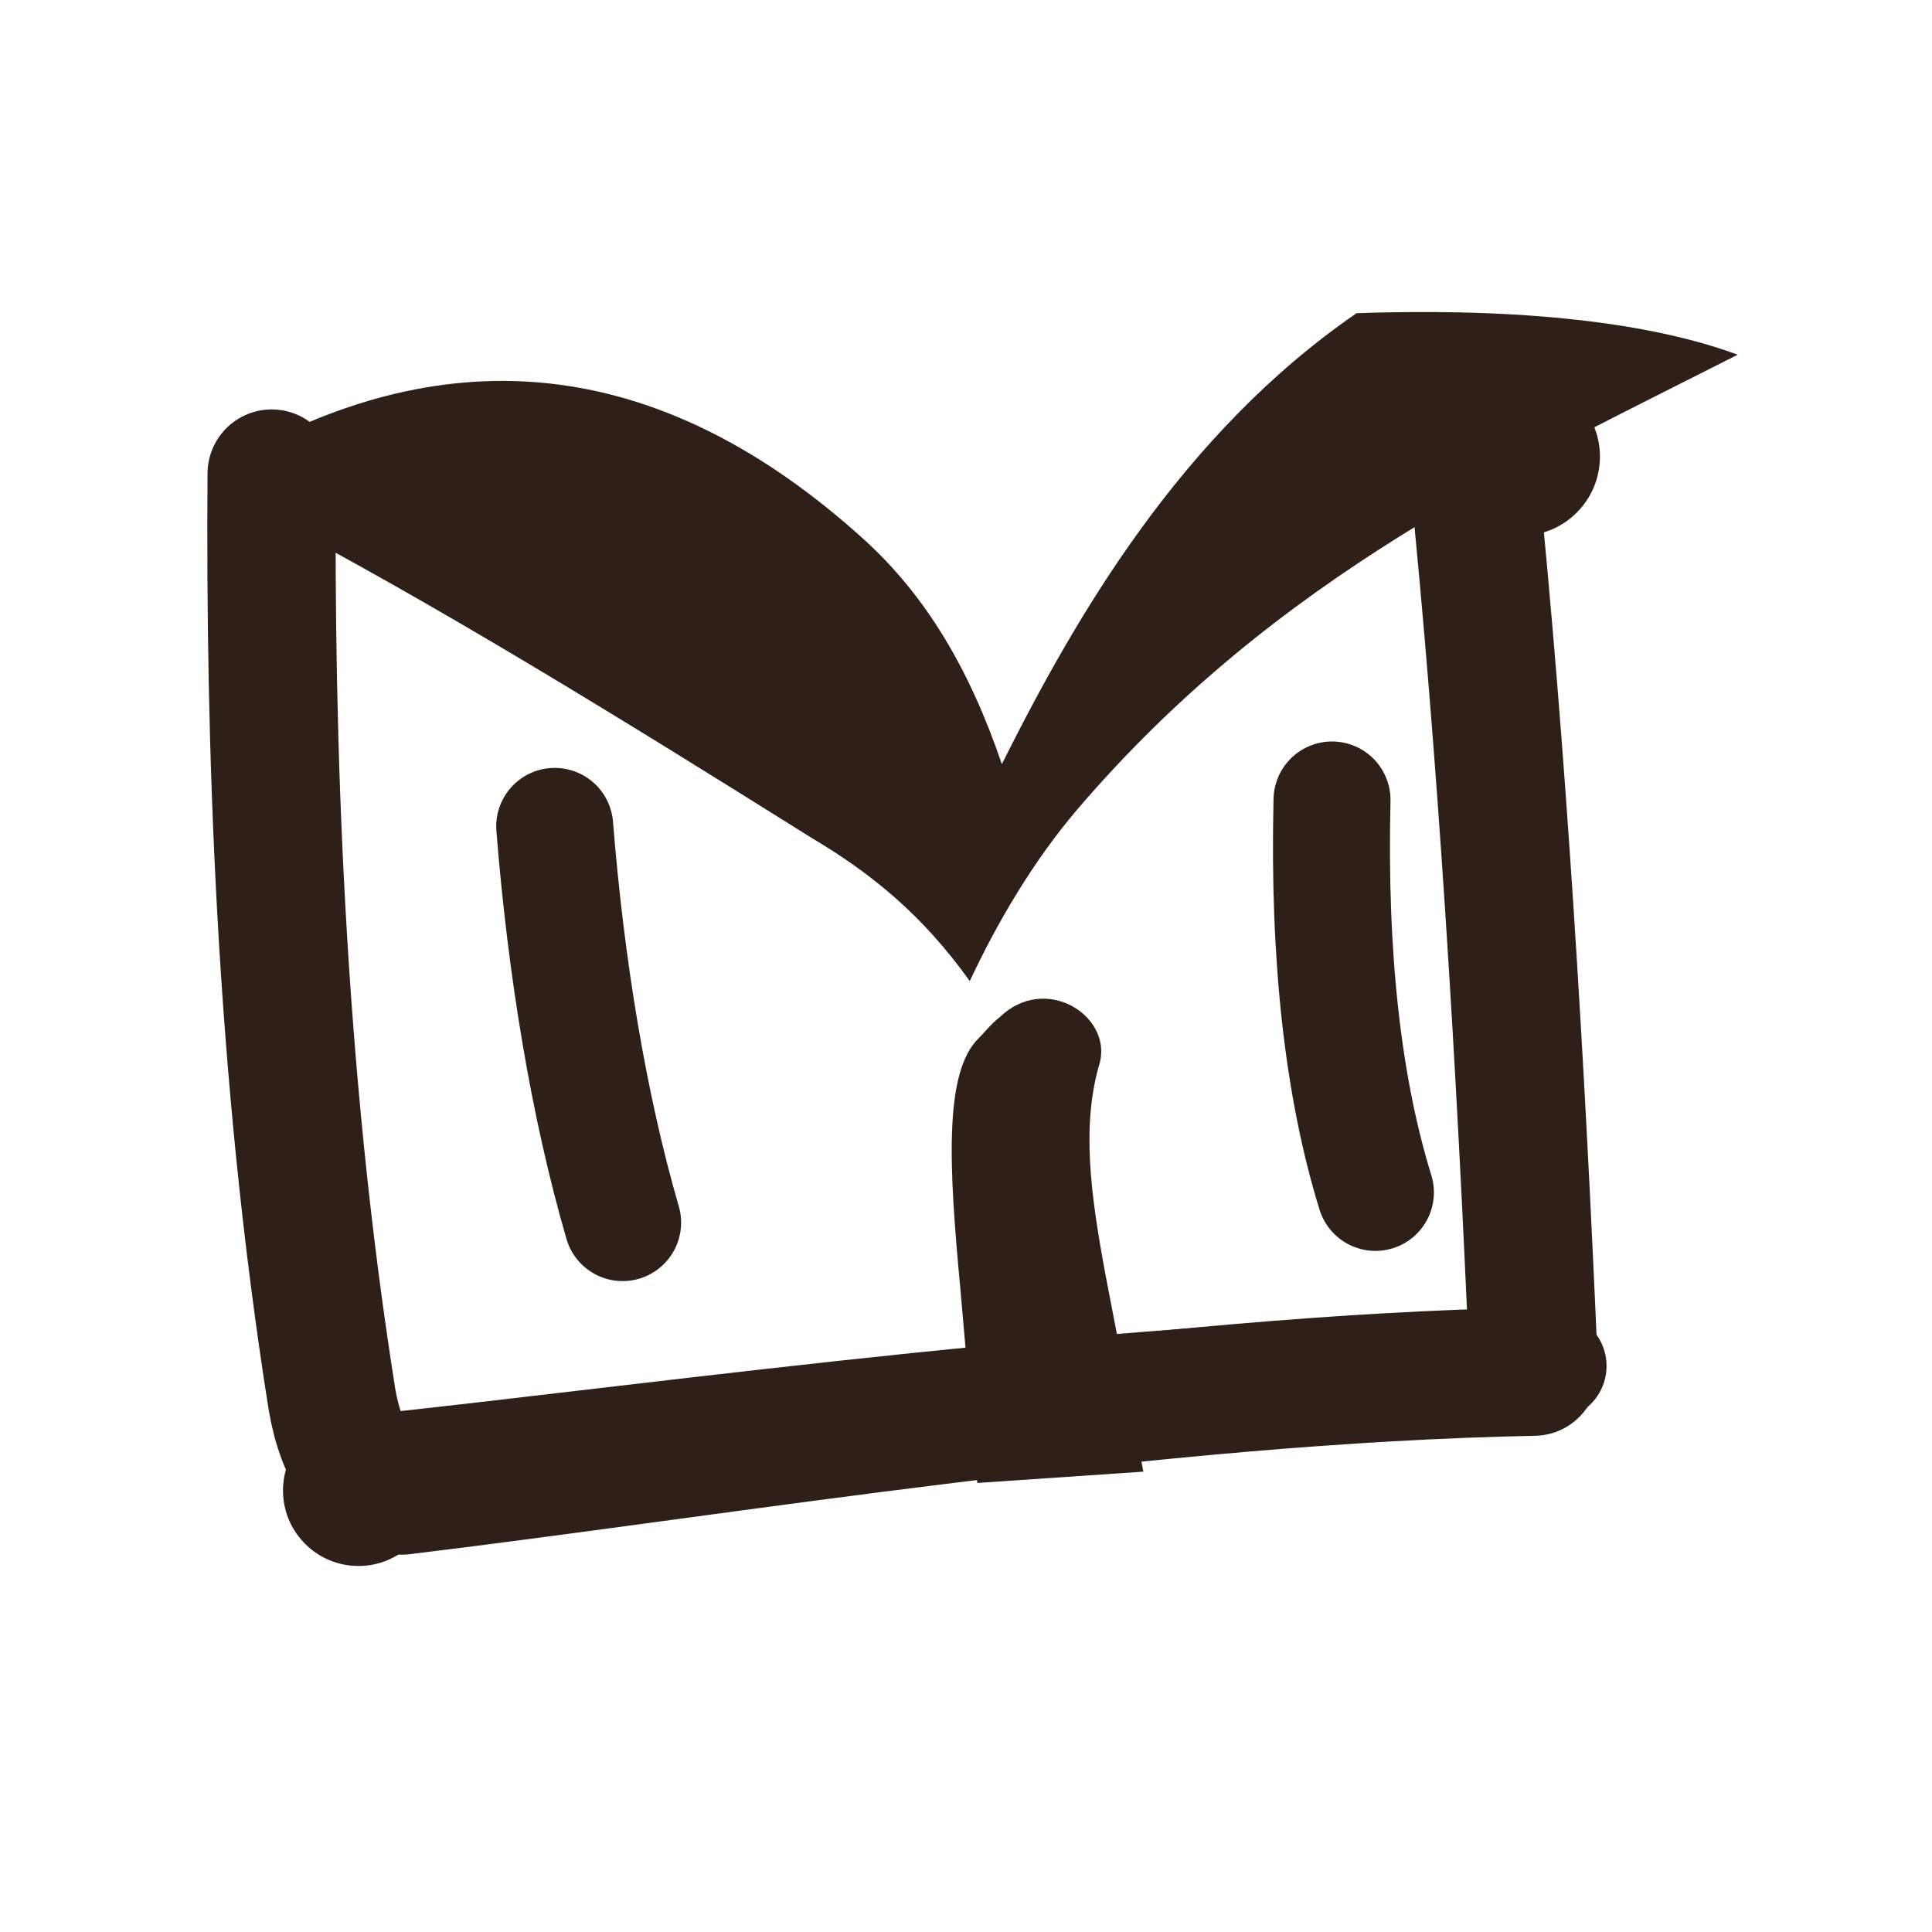
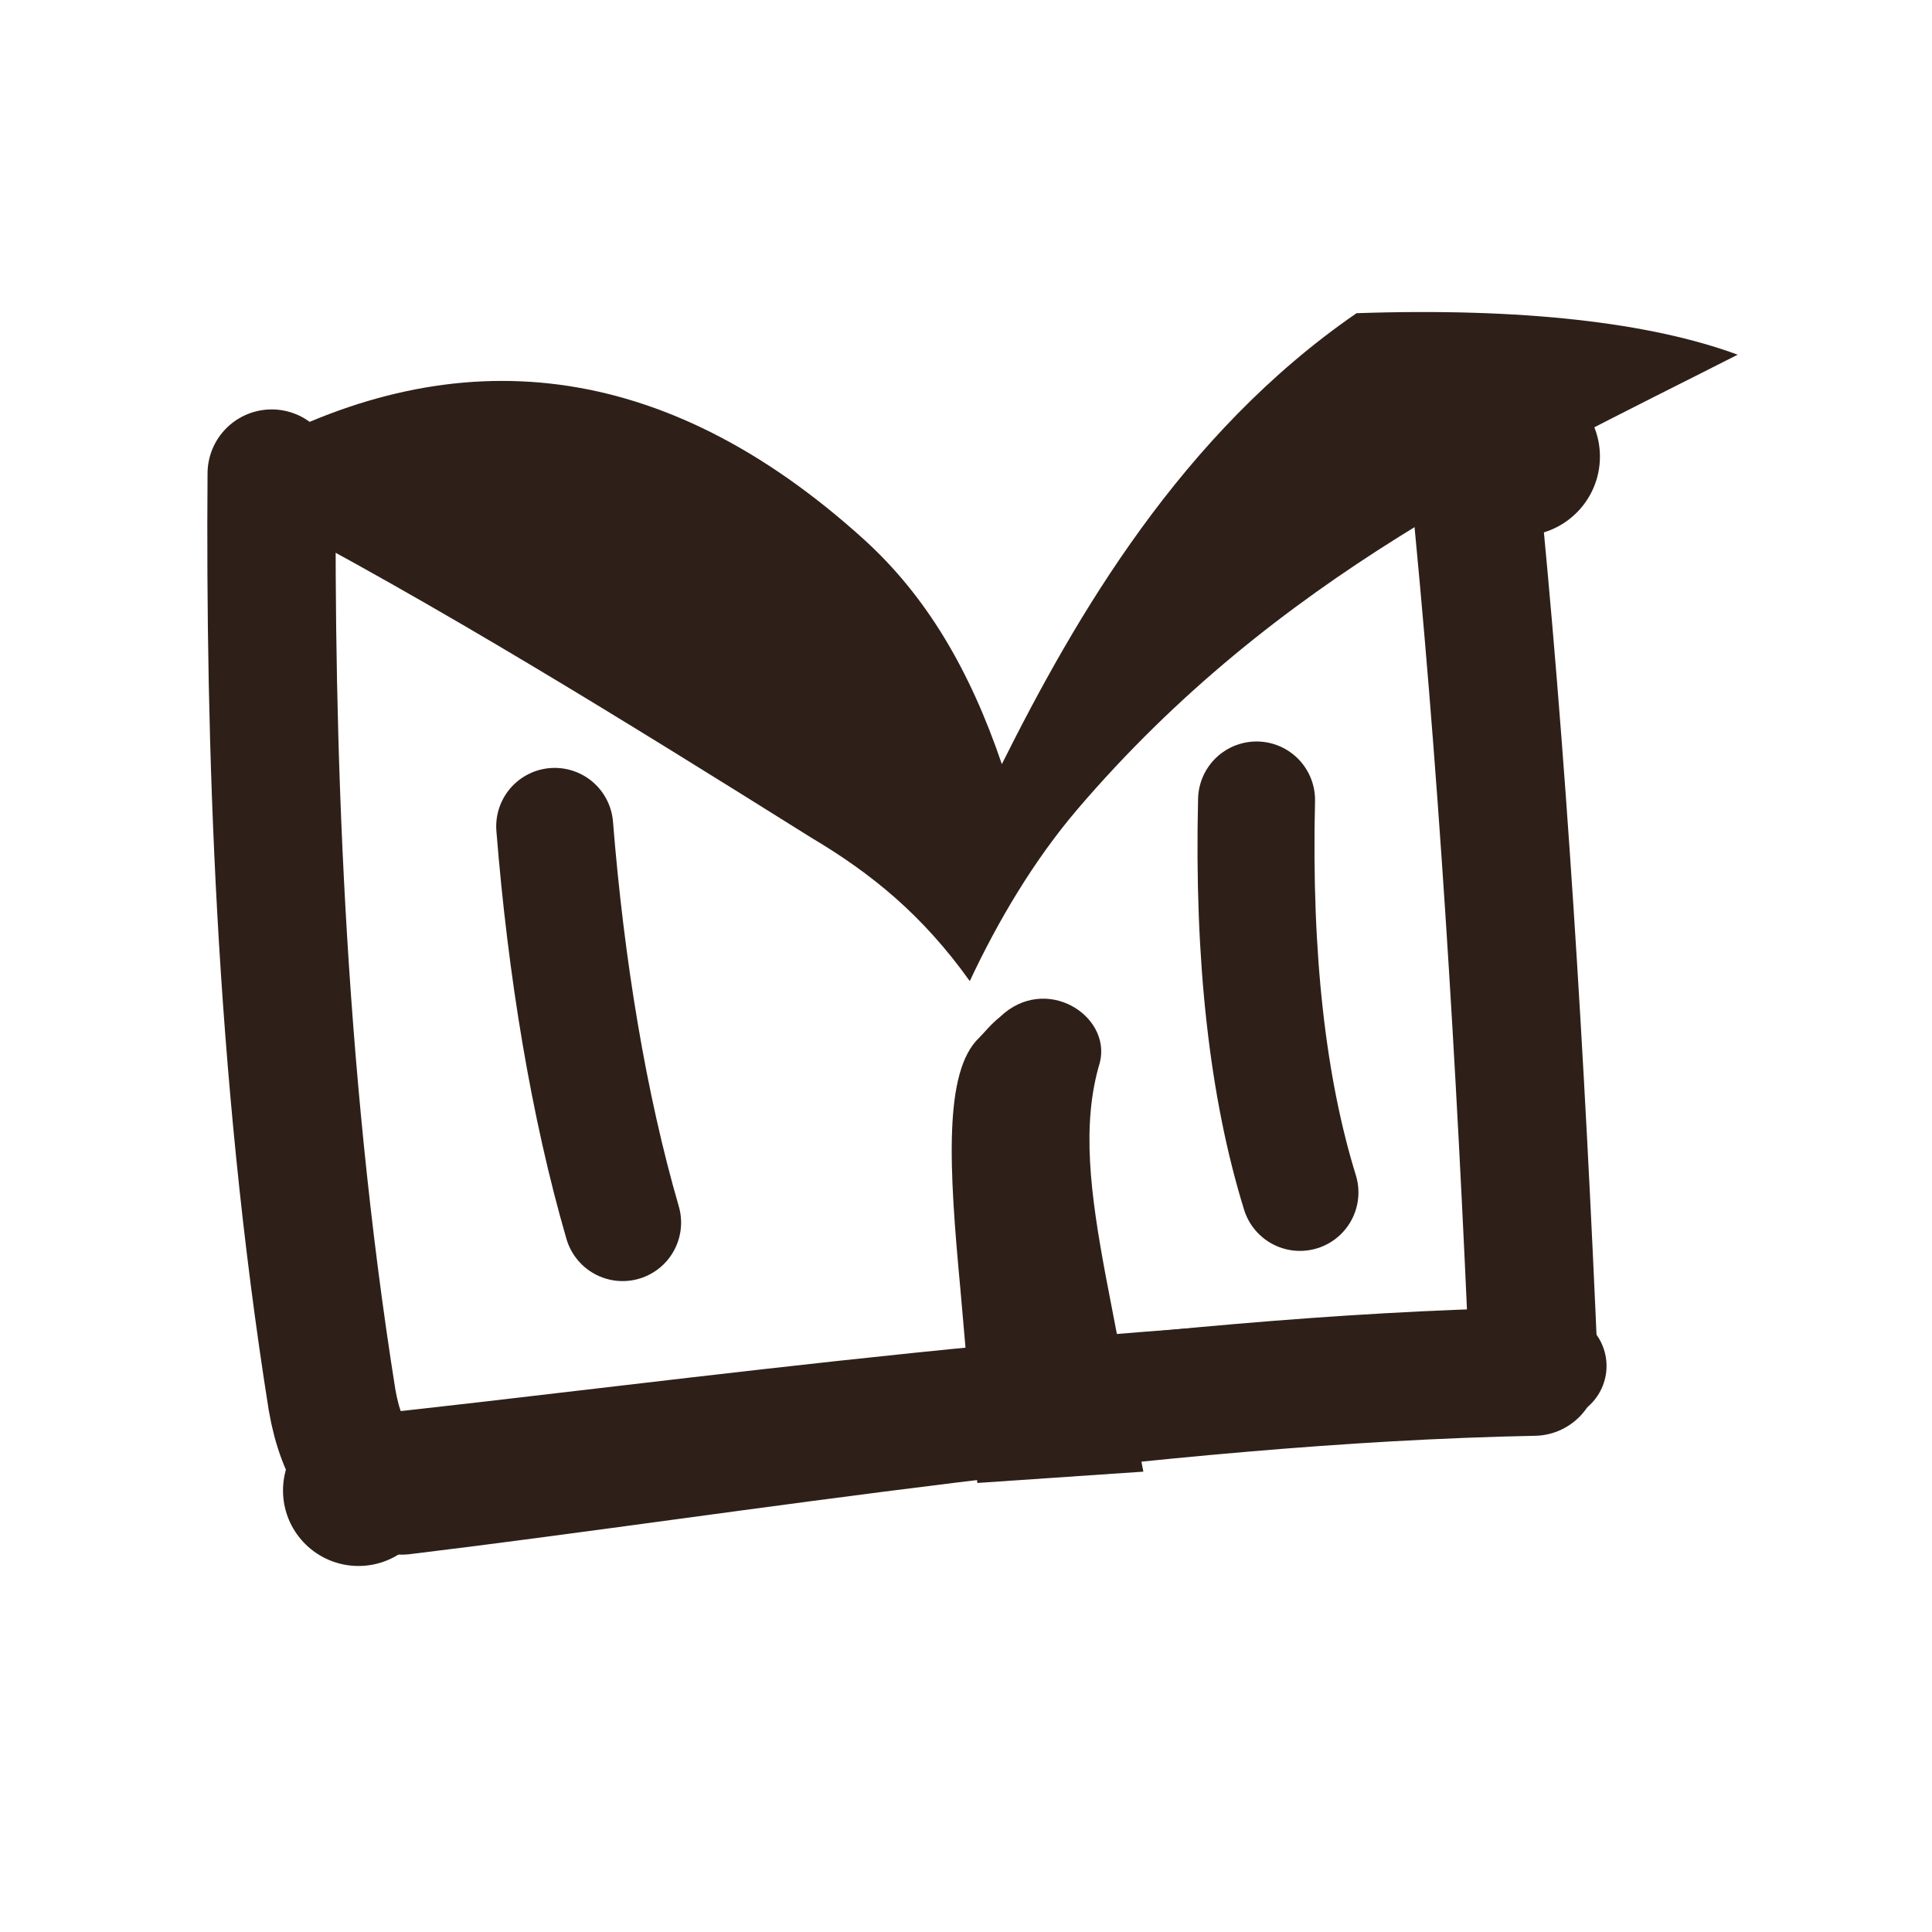
<svg xmlns="http://www.w3.org/2000/svg" viewBox="0 0 1024 1024" role="img" aria-labelledby="title desc">
-   <g id="medbl-favicon-mark" fill="#2E2018" stroke="none">
-     <path id="top-solid-fan" d="M134 238 C242 180 351 189 458 286 C491 316 514 355 531 405 C570 327 626 230 719 166 C807 163 875 171 921 188 C803 248 677 305 571 429 C548 456 529 488 514 520 C489 485 462 463 430 444 C331 382 231 320 135 270 Z" />
-     <path id="outer-book-stroke" d="M144 251 C143 390 148 566 176 742 C181 771 194 790 213 790 C387 769 610 731 813 727 C806 562 796 398 781 250" fill="none" stroke="#2E2018" stroke-width="68" stroke-linecap="round" stroke-linejoin="round" />
-     <path id="bottom-page-edge" d="M190 779 C369 760 590 727 823 724" fill="none" stroke="#2E2018" stroke-width="57" stroke-linecap="round" />
-     <path id="left-inner-stroke" d="M294 438 C300 513 312 586 330 648" fill="none" stroke="#2E2018" stroke-width="62" stroke-linecap="round" />
-     <path id="right-inner-stroke" d="M706 424 C704 508 712 577 729 632" fill="none" stroke="#2E2018" stroke-width="62" stroke-linecap="round" />
-     <path id="center-bookmark" d="M519 550 C500 568 503 619 509 683 L518 786 L606 780 L586 676 C578 633 573 596 583 563 C589 538 554 516 530 539 C525 543 522 547 519 550 Z" />
-     <circle id="left-bottom-soft-corner" cx="190" cy="790" r="40" />
-     <circle id="right-top-soft-corner" cx="806" cy="242" r="42" />
+   <g id="medbl-mark">
+     <path d="M134 238 C242 180 351 189 458 286 C491 316 514 355 531 405 C570 327 626 230 719 166 C807 163 875 171 921 188 C803 248 677 305 571 429 C548 456 529 488 514 520 C489 485 462 463 430 444 C331 382 231 320 135 270 Z" fill="#2E2018" />
+     <path d="M144 251 C143 390 148 566 176 742 C181 771 194 790 213 790 C387 769 610 731 813 727 C806 562 796 398 781 250" fill="none" stroke="#2E2018" stroke-width="68" stroke-linecap="round" stroke-linejoin="round" />
+     <path d="M190 779 C369 760 590 727 823 724" fill="none" stroke="#2E2018" stroke-width="57" stroke-linecap="round" />
+     <path d="M294 438 C300 513 312 586 330 648" fill="none" stroke="#2E2018" stroke-width="62" stroke-linecap="round" />
+     <path d="M666 424 C664 508 672 577 689 632" fill="none" stroke="#2E2018" stroke-width="62" stroke-linecap="round" />
+     <path d="M519 550 C500 568 503 619 509 683 L518 786 L606 780 L586 676 C578 633 573 596 583 563 C589 538 554 516 530 539 C525 543 522 547 519 550 Z" fill="#2E2018" />
+     <circle cx="190" cy="790" r="40" fill="#2E2018" />
+     <circle cx="806" cy="242" r="42" fill="#2E2018" />
  </g>
</svg>
